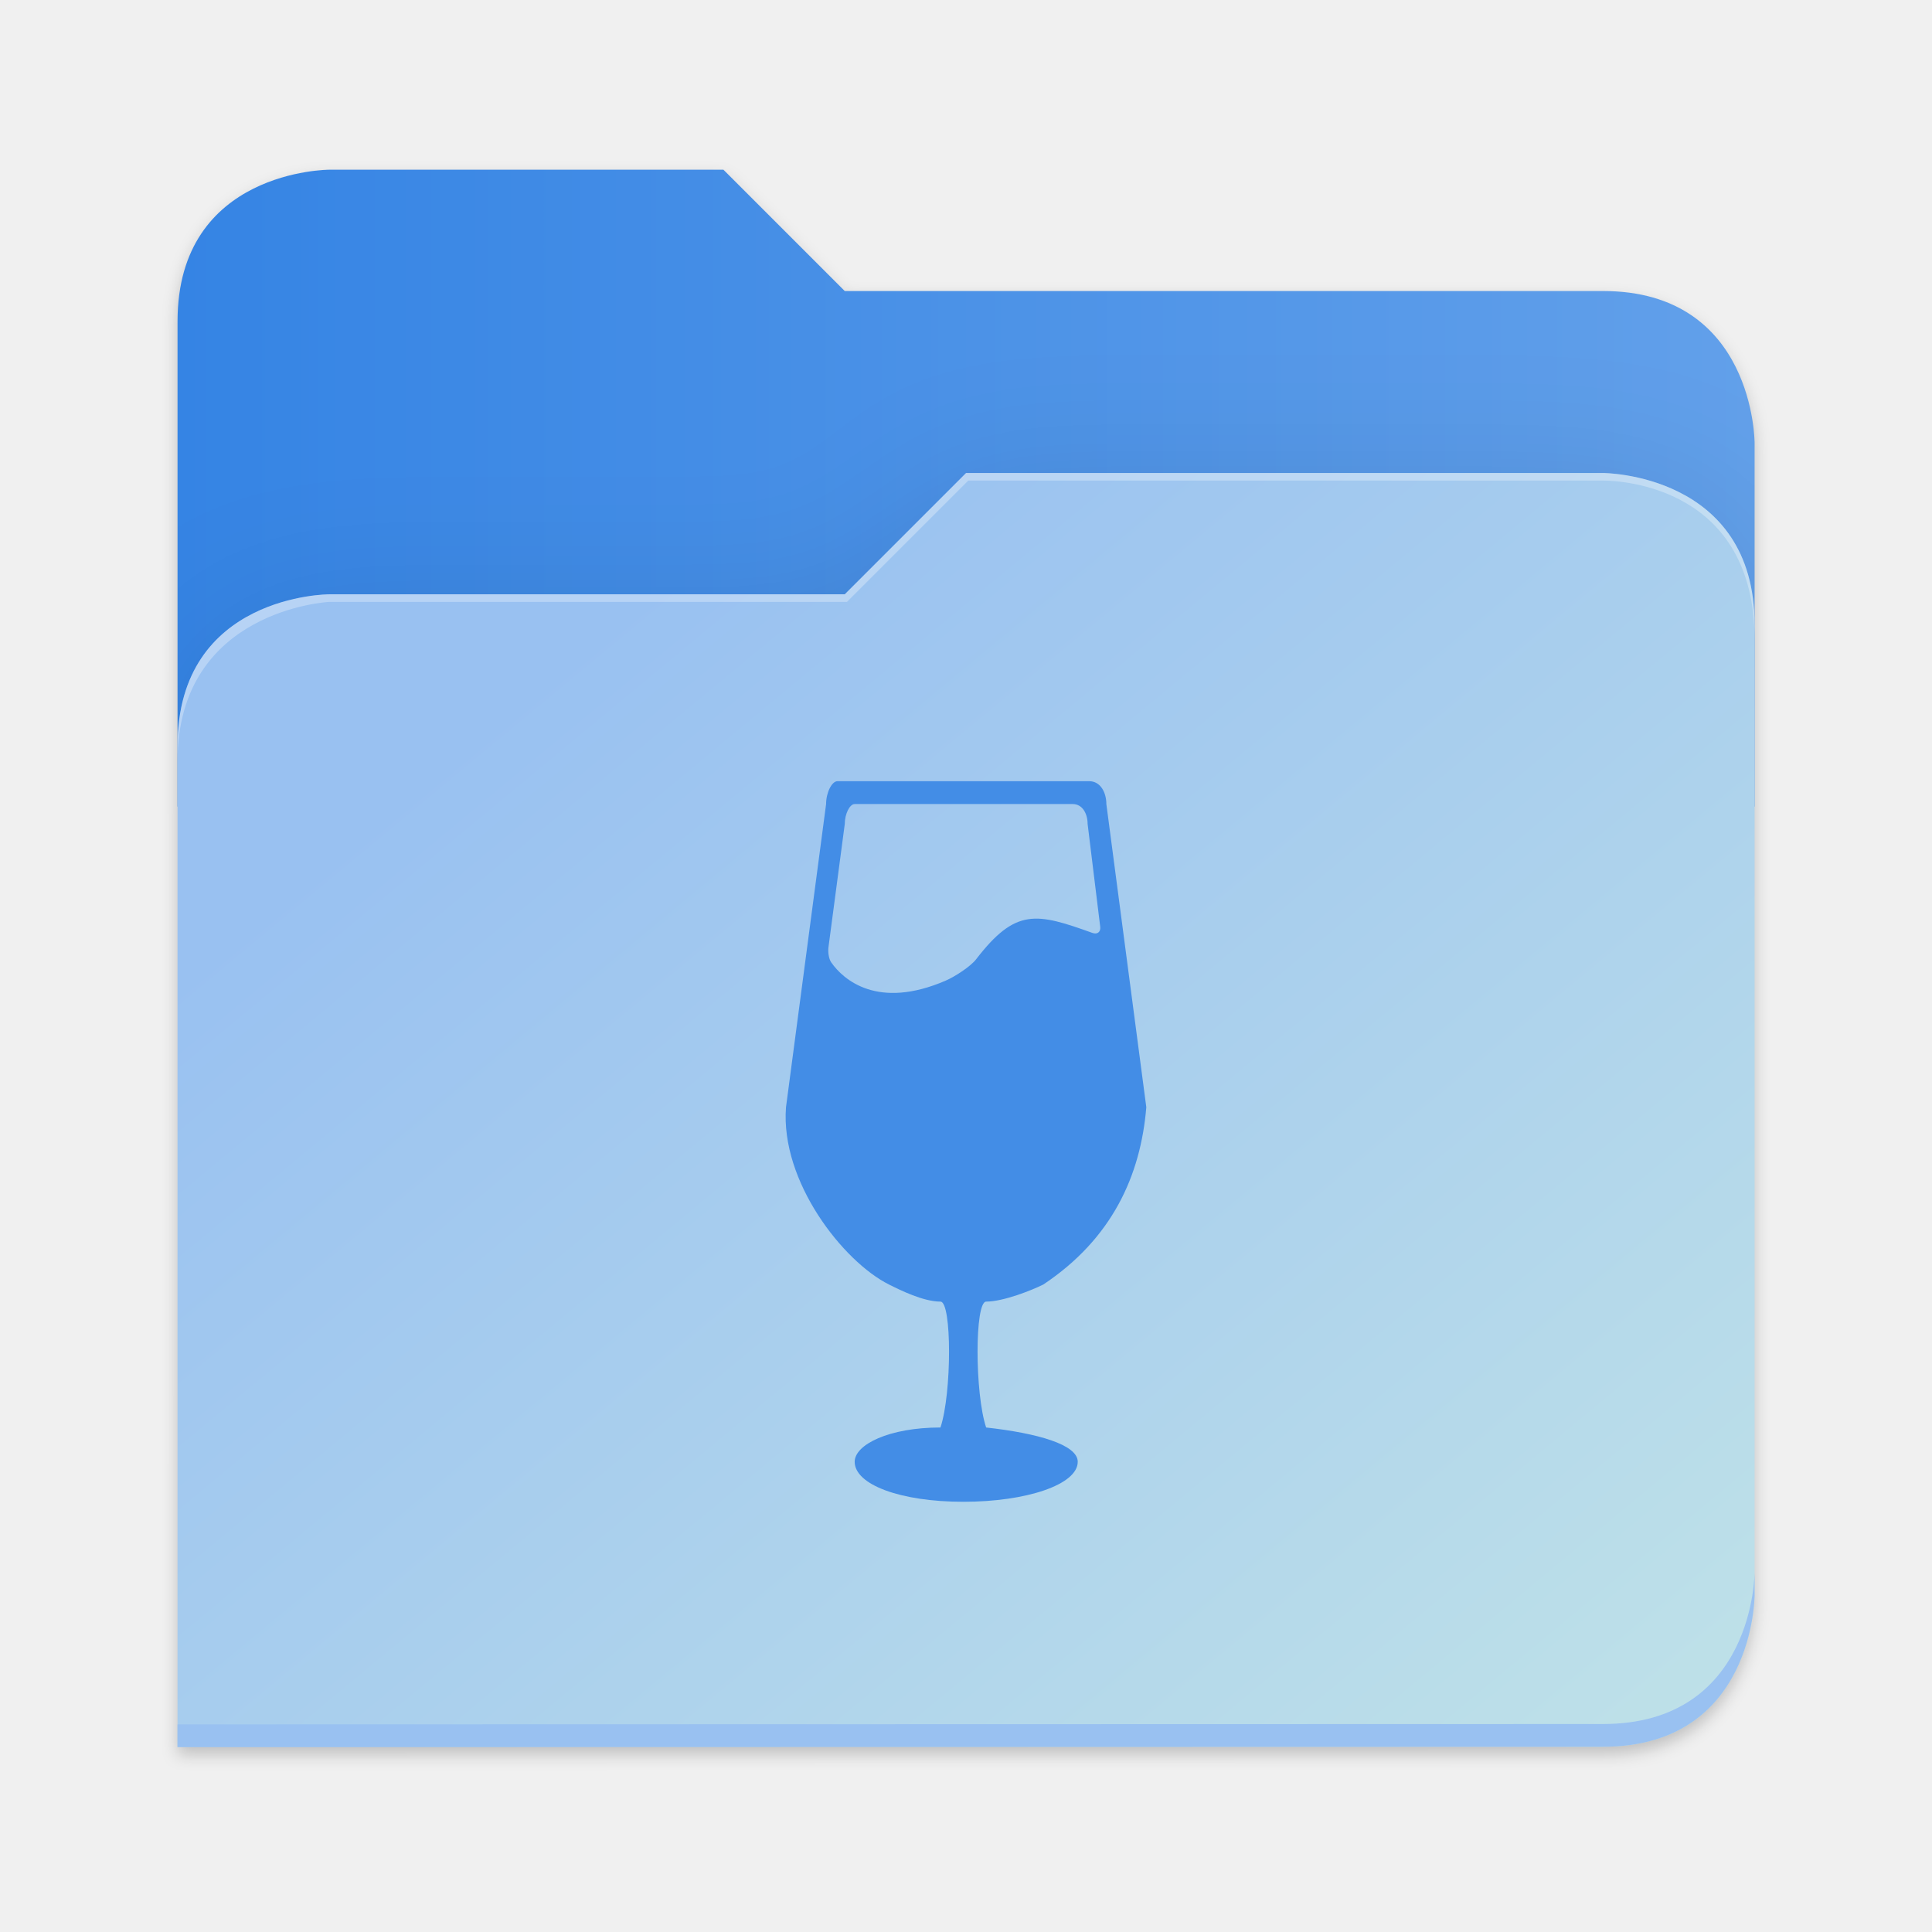
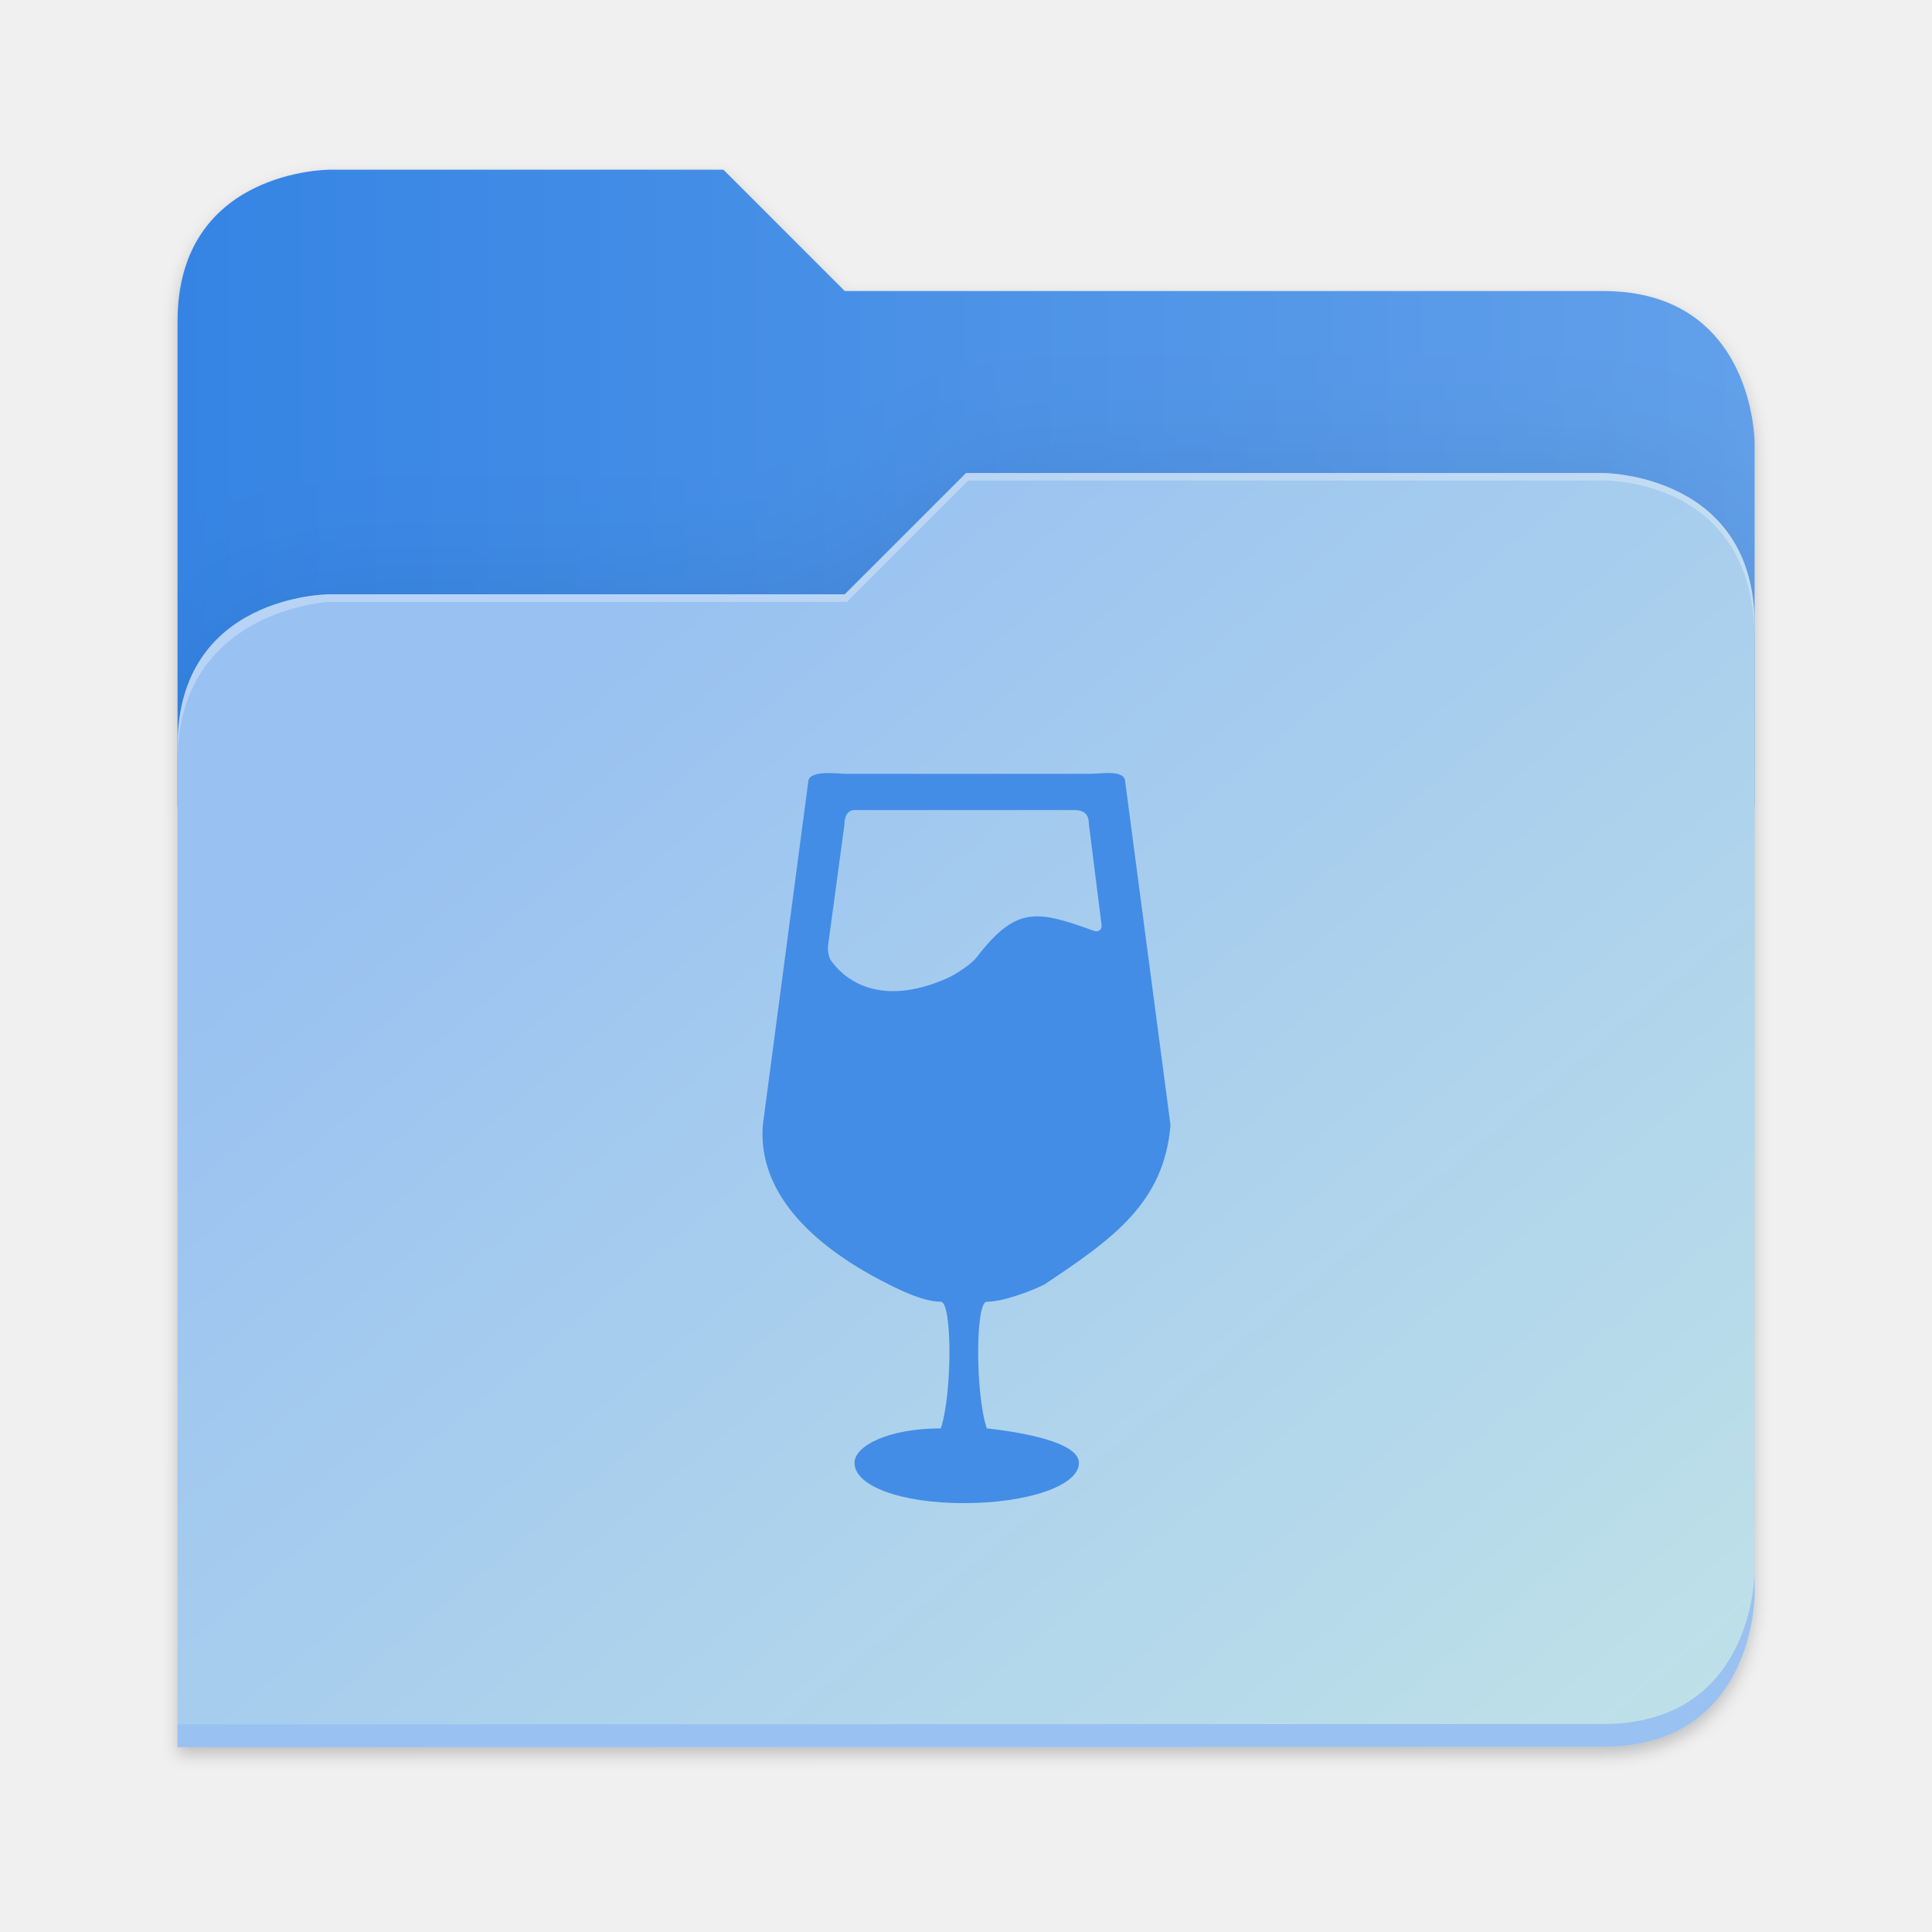
<svg xmlns="http://www.w3.org/2000/svg" xmlns:xlink="http://www.w3.org/1999/xlink" height="128" viewBox="0 0 128 128" width="128" version="1.1" id="svg5248">
  <defs id="defs5252">
    <filter style="color-interpolation-filters:sRGB" id="filter1302" x="-0.012" width="1.024" y="-0.012" height="1.024">
      <feGaussianBlur stdDeviation="2.08" id="feGaussianBlur1304" />
    </filter>
    <linearGradient id="bg-gradient-2">
      <stop style="stop-color:#3584e4;stop-opacity:1" offset="0" id="stop13402" />
      <stop style="stop-color:#62a0ea;stop-opacity:1" offset="1" id="stop13404" />
    </linearGradient>
    <clipPath clipPathUnits="userSpaceOnUse" id="clipPath1509">
      <path id="path1511" d="M 192,-164 H 88 c 0,0 -40,0 -40,40 V 4 h 416 v -96 c 0,0 0,-40 -40,-40 H 224 Z" style="display:inline;opacity:1;vector-effect:none;fill:#c9b8a7;fill-opacity:1;stroke:none;stroke-width:26.067;stroke-linecap:butt;stroke-linejoin:miter;stroke-miterlimit:4;stroke-dasharray:none;stroke-dashoffset:0;stroke-opacity:1;marker:none;marker-start:none;marker-mid:none;marker-end:none;paint-order:normal;enable-background:new" />
    </clipPath>
    <filter style="color-interpolation-filters:sRGB" id="filter1529" x="-0.108" width="1.217" y="-0.134" height="1.269">
      <feGaussianBlur stdDeviation="18.8" id="feGaussianBlur1531" />
    </filter>
    <linearGradient id="linearGradient888">
      <stop style="stop-color:#99c1f1;stop-opacity:1" offset="0" id="stop884" />
      <stop style="stop-color:#c3e5e7;stop-opacity:1" offset="1" id="stop886" />
    </linearGradient>
    <linearGradient xlink:href="#bg-gradient-2" id="linearGradient5836" gradientUnits="userSpaceOnUse" x1="64" y1="756" x2="480" y2="756" />
    <linearGradient xlink:href="#linearGradient888" id="linearGradient5838" gradientUnits="userSpaceOnUse" x1="152.898" y1="-38.797" x2="447.309" y2="316" />
  </defs>
  <linearGradient id="a" gradientUnits="userSpaceOnUse" x1="12" x2="116" y1="64" y2="64">
    <stop offset="0" stop-color="#3d3846" id="stop5214" />
    <stop offset="0.05" stop-color="#77767b" id="stop5216" />
    <stop offset="0.1" stop-color="#5e5c64" id="stop5218" />
    <stop offset="0.9" stop-color="#504e56" id="stop5220" />
    <stop offset="0.95" stop-color="#77767b" id="stop5222" />
    <stop offset="1" stop-color="#3d3846" id="stop5224" />
  </linearGradient>
  <linearGradient id="b" gradientUnits="userSpaceOnUse" x1="12" x2="112.041" y1="60" y2="80.988">
    <stop offset="0" stop-color="#77767b" id="stop5227" />
    <stop offset="0.384" stop-color="#9a9996" id="stop5229" />
    <stop offset="0.721" stop-color="#77767b" id="stop5231" />
    <stop offset="1" stop-color="#68666f" id="stop5233" />
  </linearGradient>
  <g transform="matrix(0.2511615,0,0,0.2511615,-0.2929295,52.43479)" id="g5798" style="fill:#c9b8a7;fill-opacity:1;stroke:#a08f7f;stroke-opacity:1">
    <path id="path5786" d="m 88,-162 c 0,0 -40,0 -40,40 L 47.965,6 h 0.033 L 47.965,254.094 424,254 c 40,0 40,-40 40,-40 V 6 -42 -90 c 0,0 0,-40 -40,-40 H 224 l -32,-32 z" style="display:inline;opacity:0.2;fill:#000000;fill-opacity:1;stroke:none;stroke-width:26.067;stroke-linecap:butt;stroke-linejoin:miter;stroke-miterlimit:4;stroke-dasharray:none;stroke-dashoffset:0;stroke-opacity:1;marker:none;marker-start:none;marker-mid:none;marker-end:none;paint-order:normal;filter:url(#filter1302);enable-background:new" />
    <path style="display:inline;opacity:1;fill:url(#linearGradient5836);fill-opacity:1;stroke:none;stroke-width:26.067;stroke-linecap:butt;stroke-linejoin:miter;stroke-miterlimit:4;stroke-dasharray:none;stroke-dashoffset:0;stroke-opacity:1;marker:none;marker-start:none;marker-mid:none;marker-end:none;paint-order:normal;enable-background:new" d="M 208,672 H 104 c 0,0 -40,0 -40,40 v 128 h 416 v -96 c 0,0 0,-40 -40,-40 H 240 Z" transform="translate(-16,-836)" id="path5788" />
    <path id="path5790" d="m 256,-80 -32,32 H 88 c 0,0 -40,0 -40,40 v 264 h 376 c 40,0 40,-40 40,-40 V -40 c 0,-40 -40,-40 -40,-40 z" style="display:inline;opacity:0.1;fill:#000000;fill-opacity:1;stroke:none;stroke-width:26.067;stroke-linecap:butt;stroke-linejoin:miter;stroke-miterlimit:4;stroke-dasharray:none;stroke-dashoffset:0;stroke-opacity:1;marker:none;marker-start:none;marker-mid:none;marker-end:none;paint-order:normal;filter:url(#filter1529);enable-background:new" clip-path="url(#clipPath1509)" />
    <path style="display:inline;opacity:1;fill:url(#linearGradient5838);fill-opacity:1;stroke:none;stroke-width:26.067;stroke-linecap:butt;stroke-linejoin:miter;stroke-miterlimit:4;stroke-dasharray:none;stroke-dashoffset:0;stroke-opacity:1;marker:none;marker-start:none;marker-mid:none;marker-end:none;paint-order:normal;enable-background:new" d="m 256,-84 -32,32 H 88 c 0,0 -40,0 -40,40 v 264 h 376 c 40,0 40,-40 40,-40 V -44 c 0,-40 -40,-40 -40,-40 z" id="path5792" />
    <path style="font-variation-settings:normal;display:inline;opacity:1;fill:#99c1f1;fill-opacity:1;stroke:none;stroke-width:26.067;stroke-linecap:butt;stroke-linejoin:miter;stroke-miterlimit:4;stroke-dasharray:none;stroke-dashoffset:0;stroke-opacity:1;marker:none;marker-start:none;marker-mid:none;marker-end:none;paint-order:normal;enable-background:new;stop-color:#000000;stop-opacity:1" d="m 480,1042 c 0,0 0,40 -40,40 l -375.998,0.094 -0.004,6 L 440,1088 c 40,0 40,-40 40,-40 z" transform="translate(-16,-836)" id="path5794" />
    <path style="display:inline;opacity:0.3;fill:#ffffff;fill-opacity:1;stroke:none;stroke-width:26.067;stroke-linecap:butt;stroke-linejoin:miter;stroke-miterlimit:4;stroke-dasharray:none;stroke-dashoffset:0;stroke-opacity:1;marker:none;marker-start:none;marker-mid:none;marker-end:none;paint-order:normal;enable-background:new" d="m 272,752 -32,32 H 104 c 0,0 -40,0 -40,40 v 4 c 0,-40 40,-42 40,-42 h 136.591 l 32,-32 H 440 c 5.38,0 40,2 40,42 v -4 c 0,-40 -40,-40 -40,-40 z" id="path5796" transform="translate(-16,-836)" />
  </g>
-   <path id="path20" style="fill:#438de6;fill-opacity:1;stroke-width:3.789" d="m 55.486,51.756 c -0.379,0 -0.755,0.759 -0.755,1.517 l -2.657,20.085 c -0.379,4.926 3.792,10.229 6.823,11.744 0.758,0.379 2.275,1.133 3.411,1.133 0.758,0 0.758,6.066 0,8.34 -3.41,0 -5.683,1.135 -5.683,2.272 0,1.516 3.033,2.65 7.2,2.65 4.168,0 7.578,-1.134 7.578,-2.65 0,-1.137 -2.659,-1.893 -6.069,-2.272 -0.758,-2.273 -0.758,-8.34 0,-8.34 1.137,0 3.031,-0.754 3.789,-1.133 4.547,-3.031 6.445,-7.198 6.823,-11.744 L 73.299,53.273 c 0,-0.758 -0.382,-1.517 -1.139,-1.517 z m 1.137,1.514 h 14.447 c 0.657,0 0.987,0.658 0.987,1.314 l 0.835,6.815 c 0.042,0.344 -0.187,0.527 -0.514,0.41 -3.718,-1.335 -5.083,-1.662 -7.703,1.74 -0.384,0.499 -1.433,1.166 -2.011,1.416 -4.51,1.954 -6.792,-0.051 -7.597,-1.21 -0.168,-0.241 -0.218,-0.707 -0.179,-0.999 l 1.081,-8.172 c 0,-0.657 0.326,-1.314 0.654,-1.314 z" />
+   <path id="path20-6" style="display:inline;fill:#438de6;fill-opacity:1;stroke-width:3.812" d="m 55.985,51.268 c -0.381,0 -2.44,-0.304 -2.44,0.553 l -3.005,22.721 c -0.429,5.572 5.309,9.036 8.359,10.561 0.762,0.381 2.289,1.14 3.432,1.14 0.762,0 0.762,6.104 0,8.391 -3.431,0 -5.718,1.142 -5.718,2.286 0,1.525 3.051,2.666 7.245,2.666 4.194,0 7.625,-1.141 7.625,-2.666 0,-1.144 -2.675,-1.905 -6.106,-2.286 -0.762,-2.287 -0.762,-8.391 0,-8.391 1.144,0 3.05,-0.758 3.813,-1.14 4.575,-3.05 7.93,-5.417 8.359,-10.561 L 74.55,51.82 c 0,-0.857 -1.546,-0.553 -2.308,-0.553 z m 0.625,2.399 h 14.536 c 0.661,0 0.993,0.257 0.993,0.918 l 0.84,6.668 c 0.044,0.346 -0.188,0.53 -0.517,0.412 -3.741,-1.344 -5.114,-1.672 -7.75,1.751 -0.387,0.502 -1.442,1.173 -2.023,1.425 -4.538,1.967 -6.834,-0.052 -7.644,-1.218 -0.169,-0.243 -0.219,-0.711 -0.18,-1.005 l 1.087,-8.034 c 0,-0.661 0.328,-0.918 0.658,-0.918 z" />
</svg>
